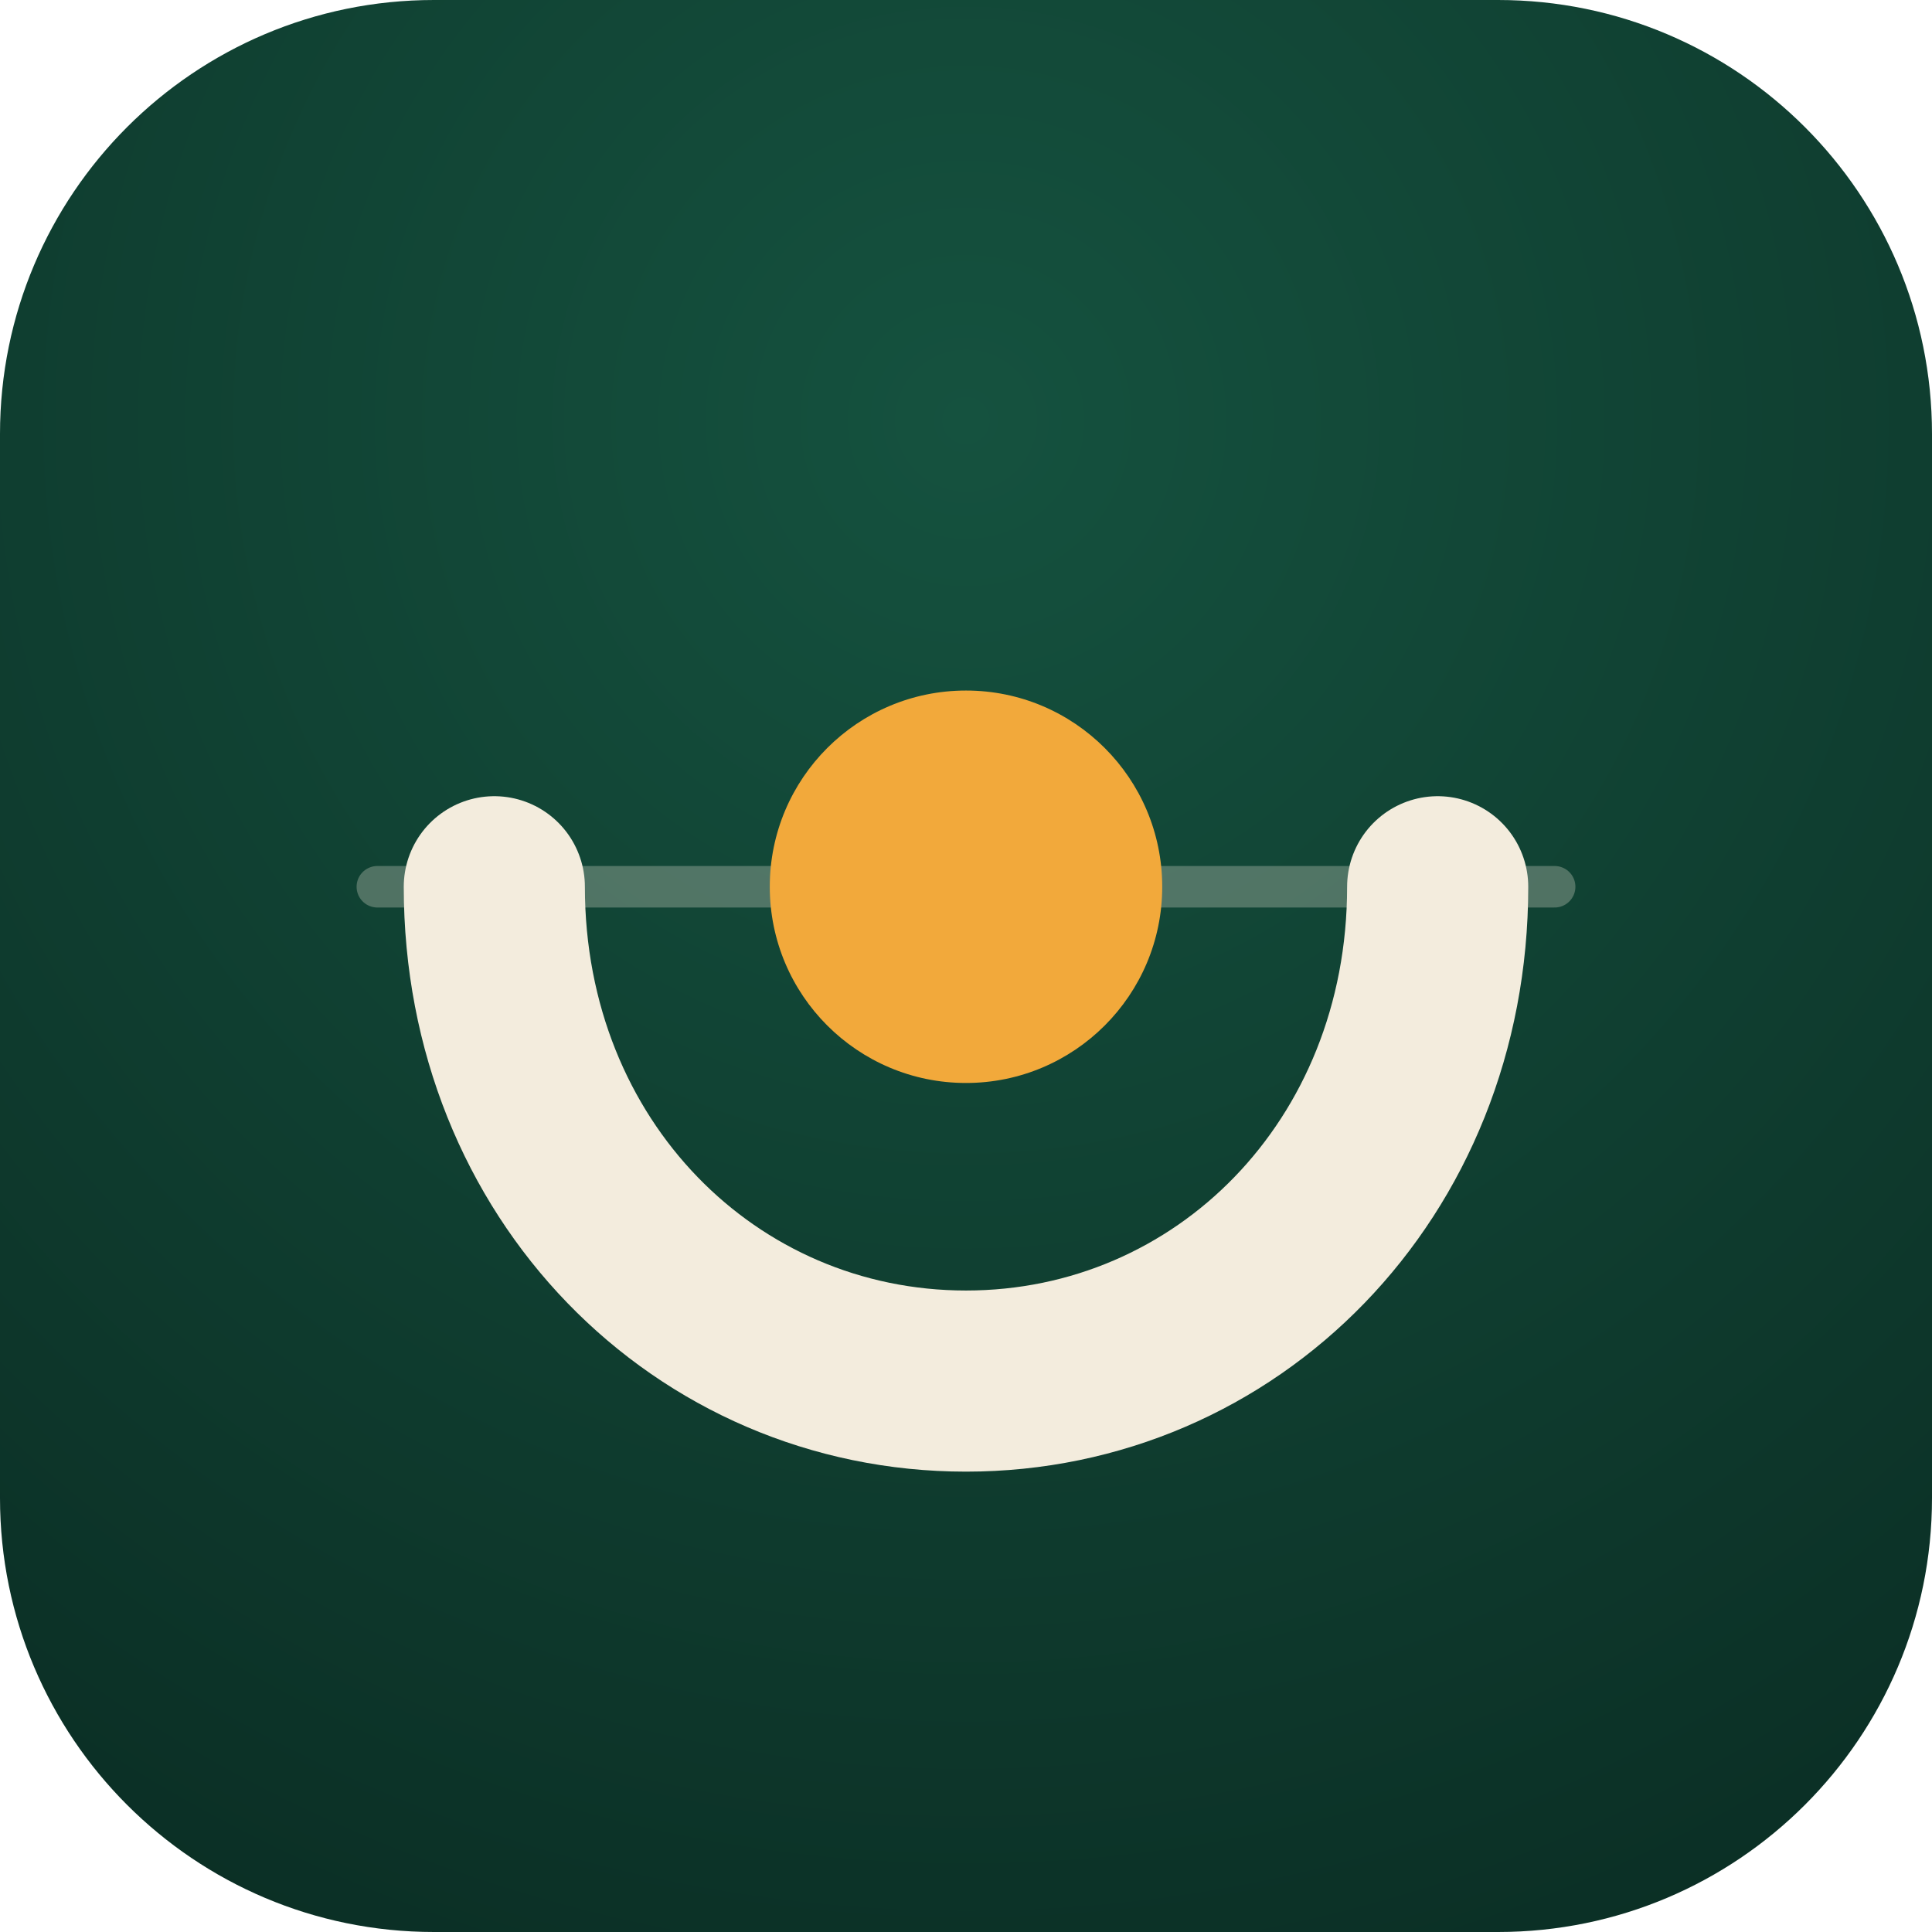
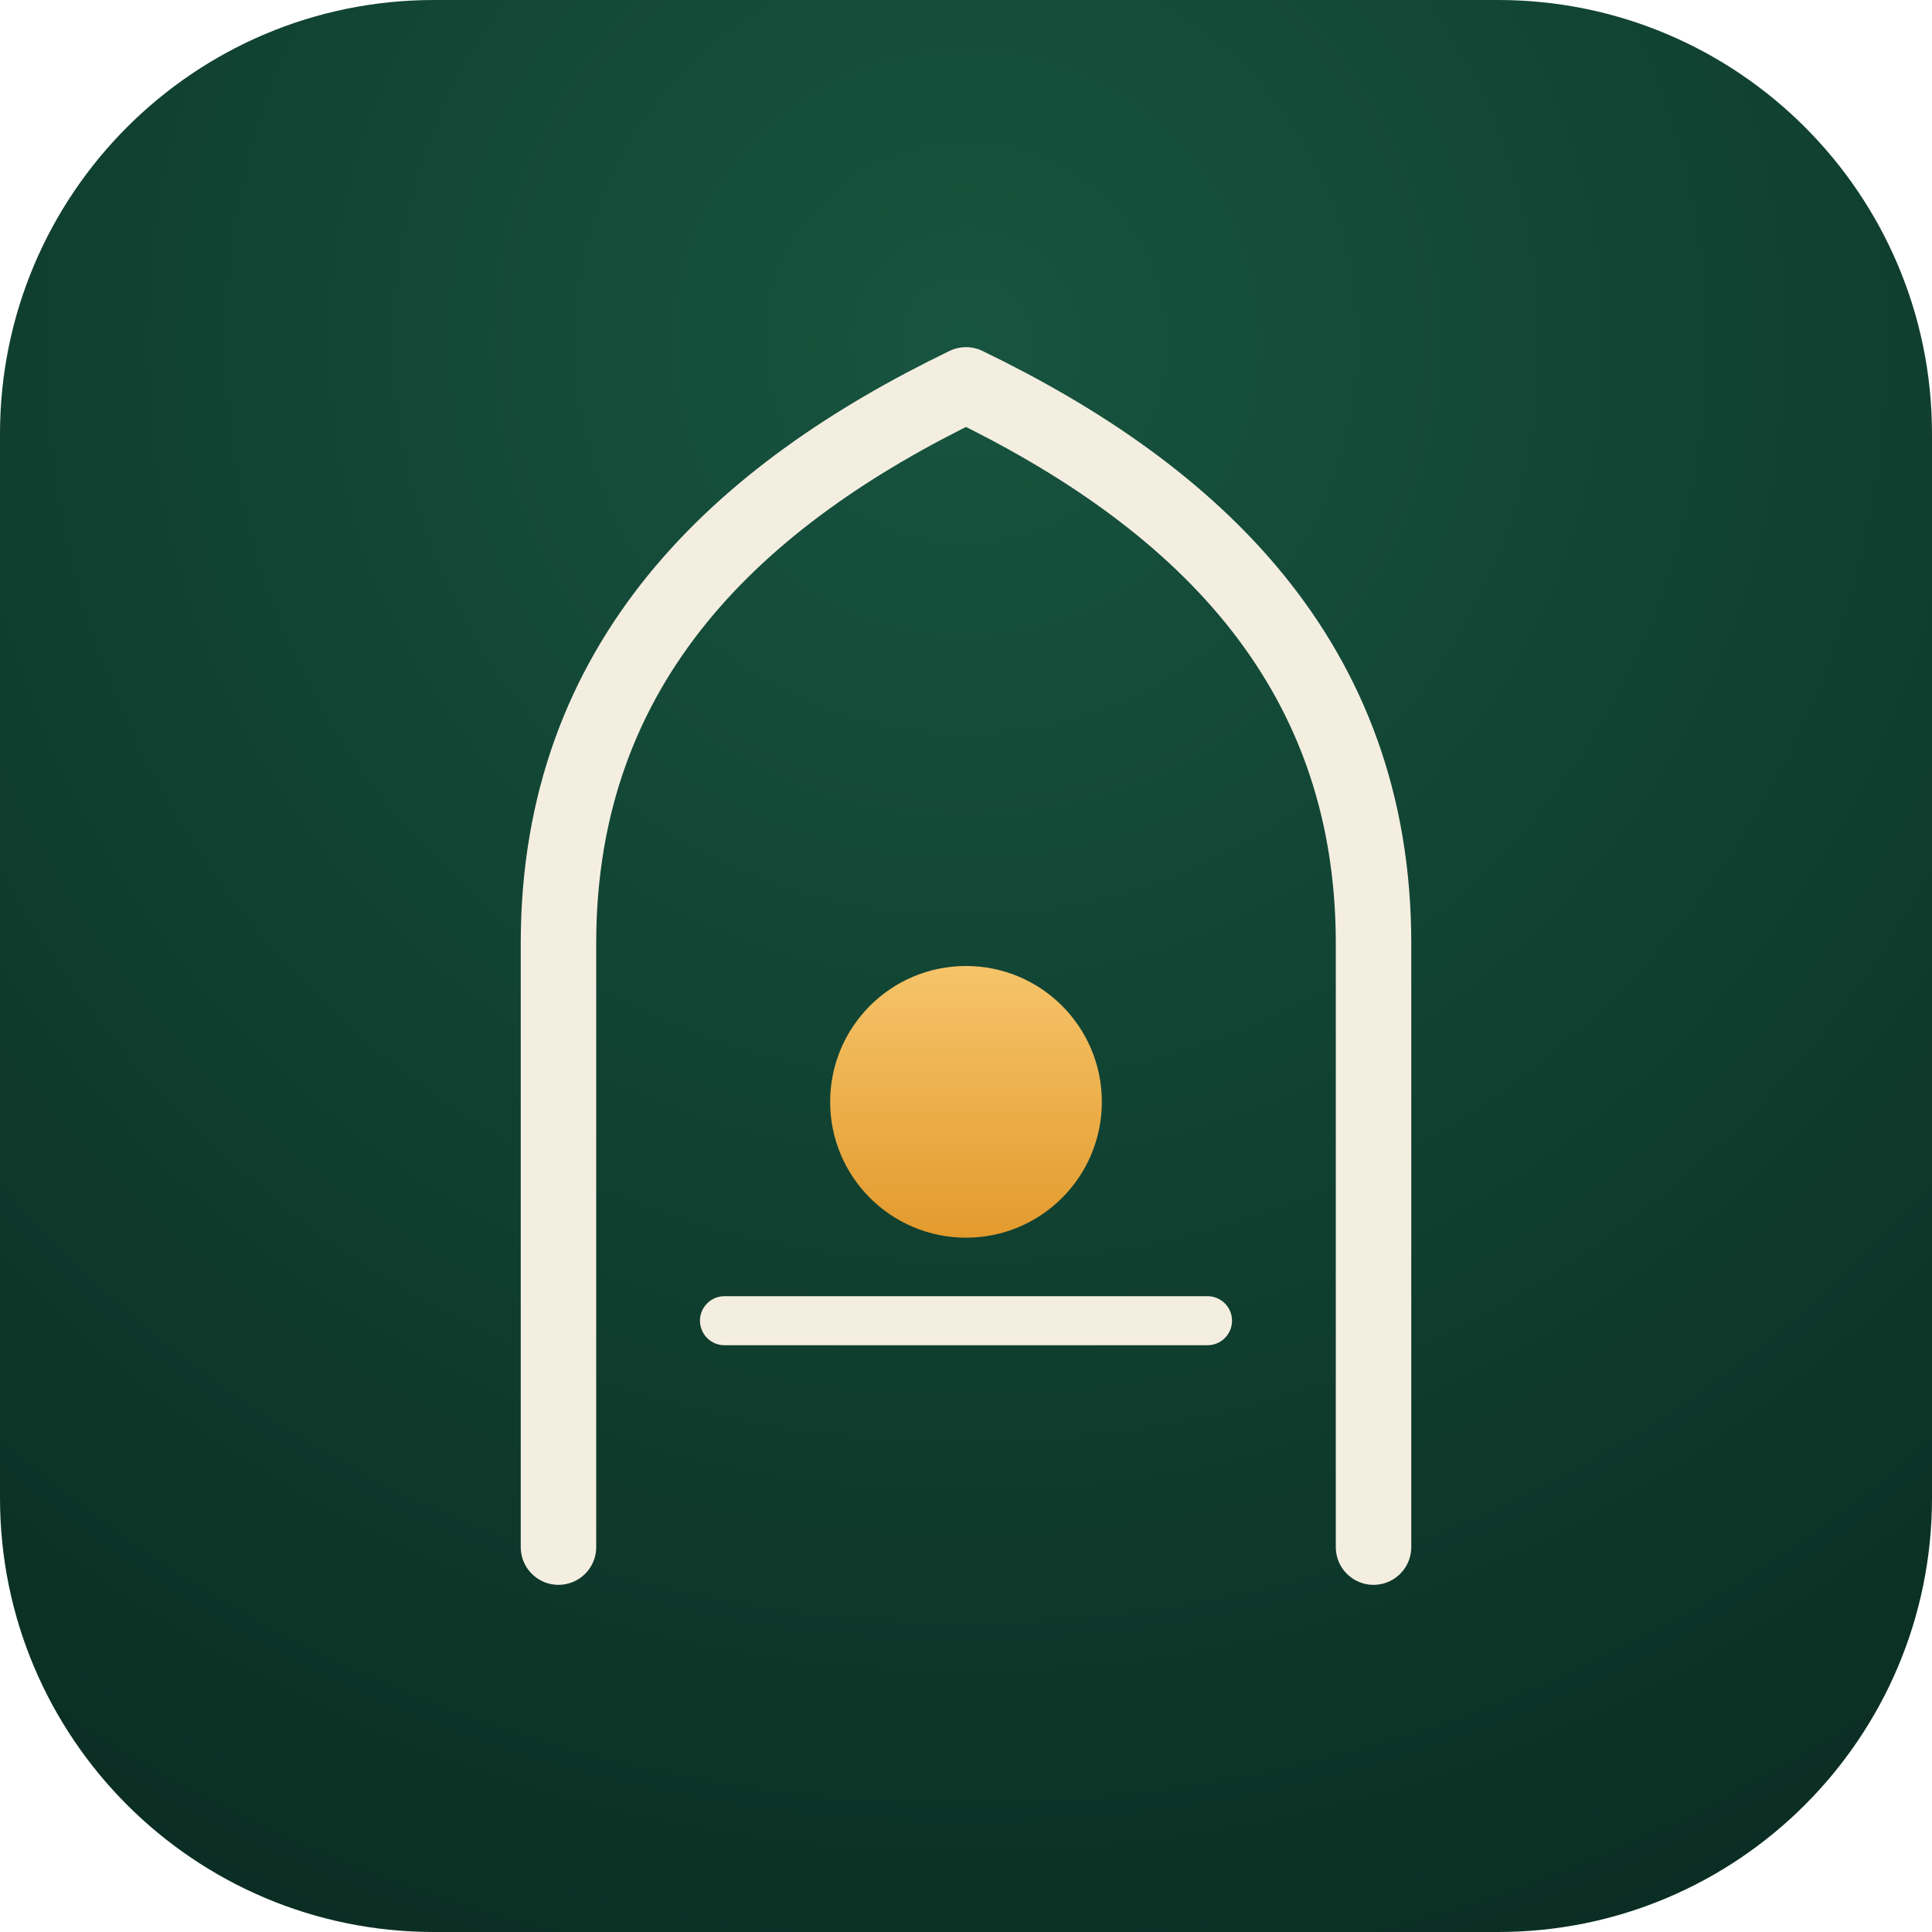
<svg xmlns="http://www.w3.org/2000/svg" viewBox="0 0 1024 1024">
  <defs>
-     <radialGradient id="g" cx="50%" cy="22%" r="85%">
-       <stop offset="0" stop-color="#15523F" />
-       <stop offset="1" stop-color="#0B2F25" />
+     <radialGradient id="g" cx="50%" cy="18%" r="90%">
+       <stop offset="0" stop-color="#17543F" />
+       <stop offset="1" stop-color="#0A2D22" />
    </radialGradient>
+     <linearGradient id="au" x1="0" y1="0" x2="0" y2="1">
+       <stop offset="0" stop-color="#F6C46A" />
+       <stop offset="1" stop-color="#E39A2D" />
+     </linearGradient>
  </defs>
  <rect width="1024" height="1024" rx="230" fill="url(#g)" />
-   <path d="M200 470h624" stroke="#F3ECDD" stroke-opacity=".28" stroke-width="22" stroke-linecap="round" />
-   <path d="M262 470c0 150 112 262 250 262s250-112 250-262" fill="none" stroke="#F3ECDD" stroke-width="96" stroke-linecap="round" />
-   <circle cx="512" cy="470" r="104" fill="#F2A93B" />
+   <path d="M296 820V500C296 350 392 262 512 204C632 262 728 350 728 500V820" fill="none" stroke="#F4EEE1" stroke-width="40" stroke-linecap="round" stroke-linejoin="round" />
+   <circle cx="512" cy="584" r="72" fill="url(#au)" />
+   <path d="M384 700H640" stroke="#F4EEE1" stroke-width="26" stroke-linecap="round" />
</svg>
